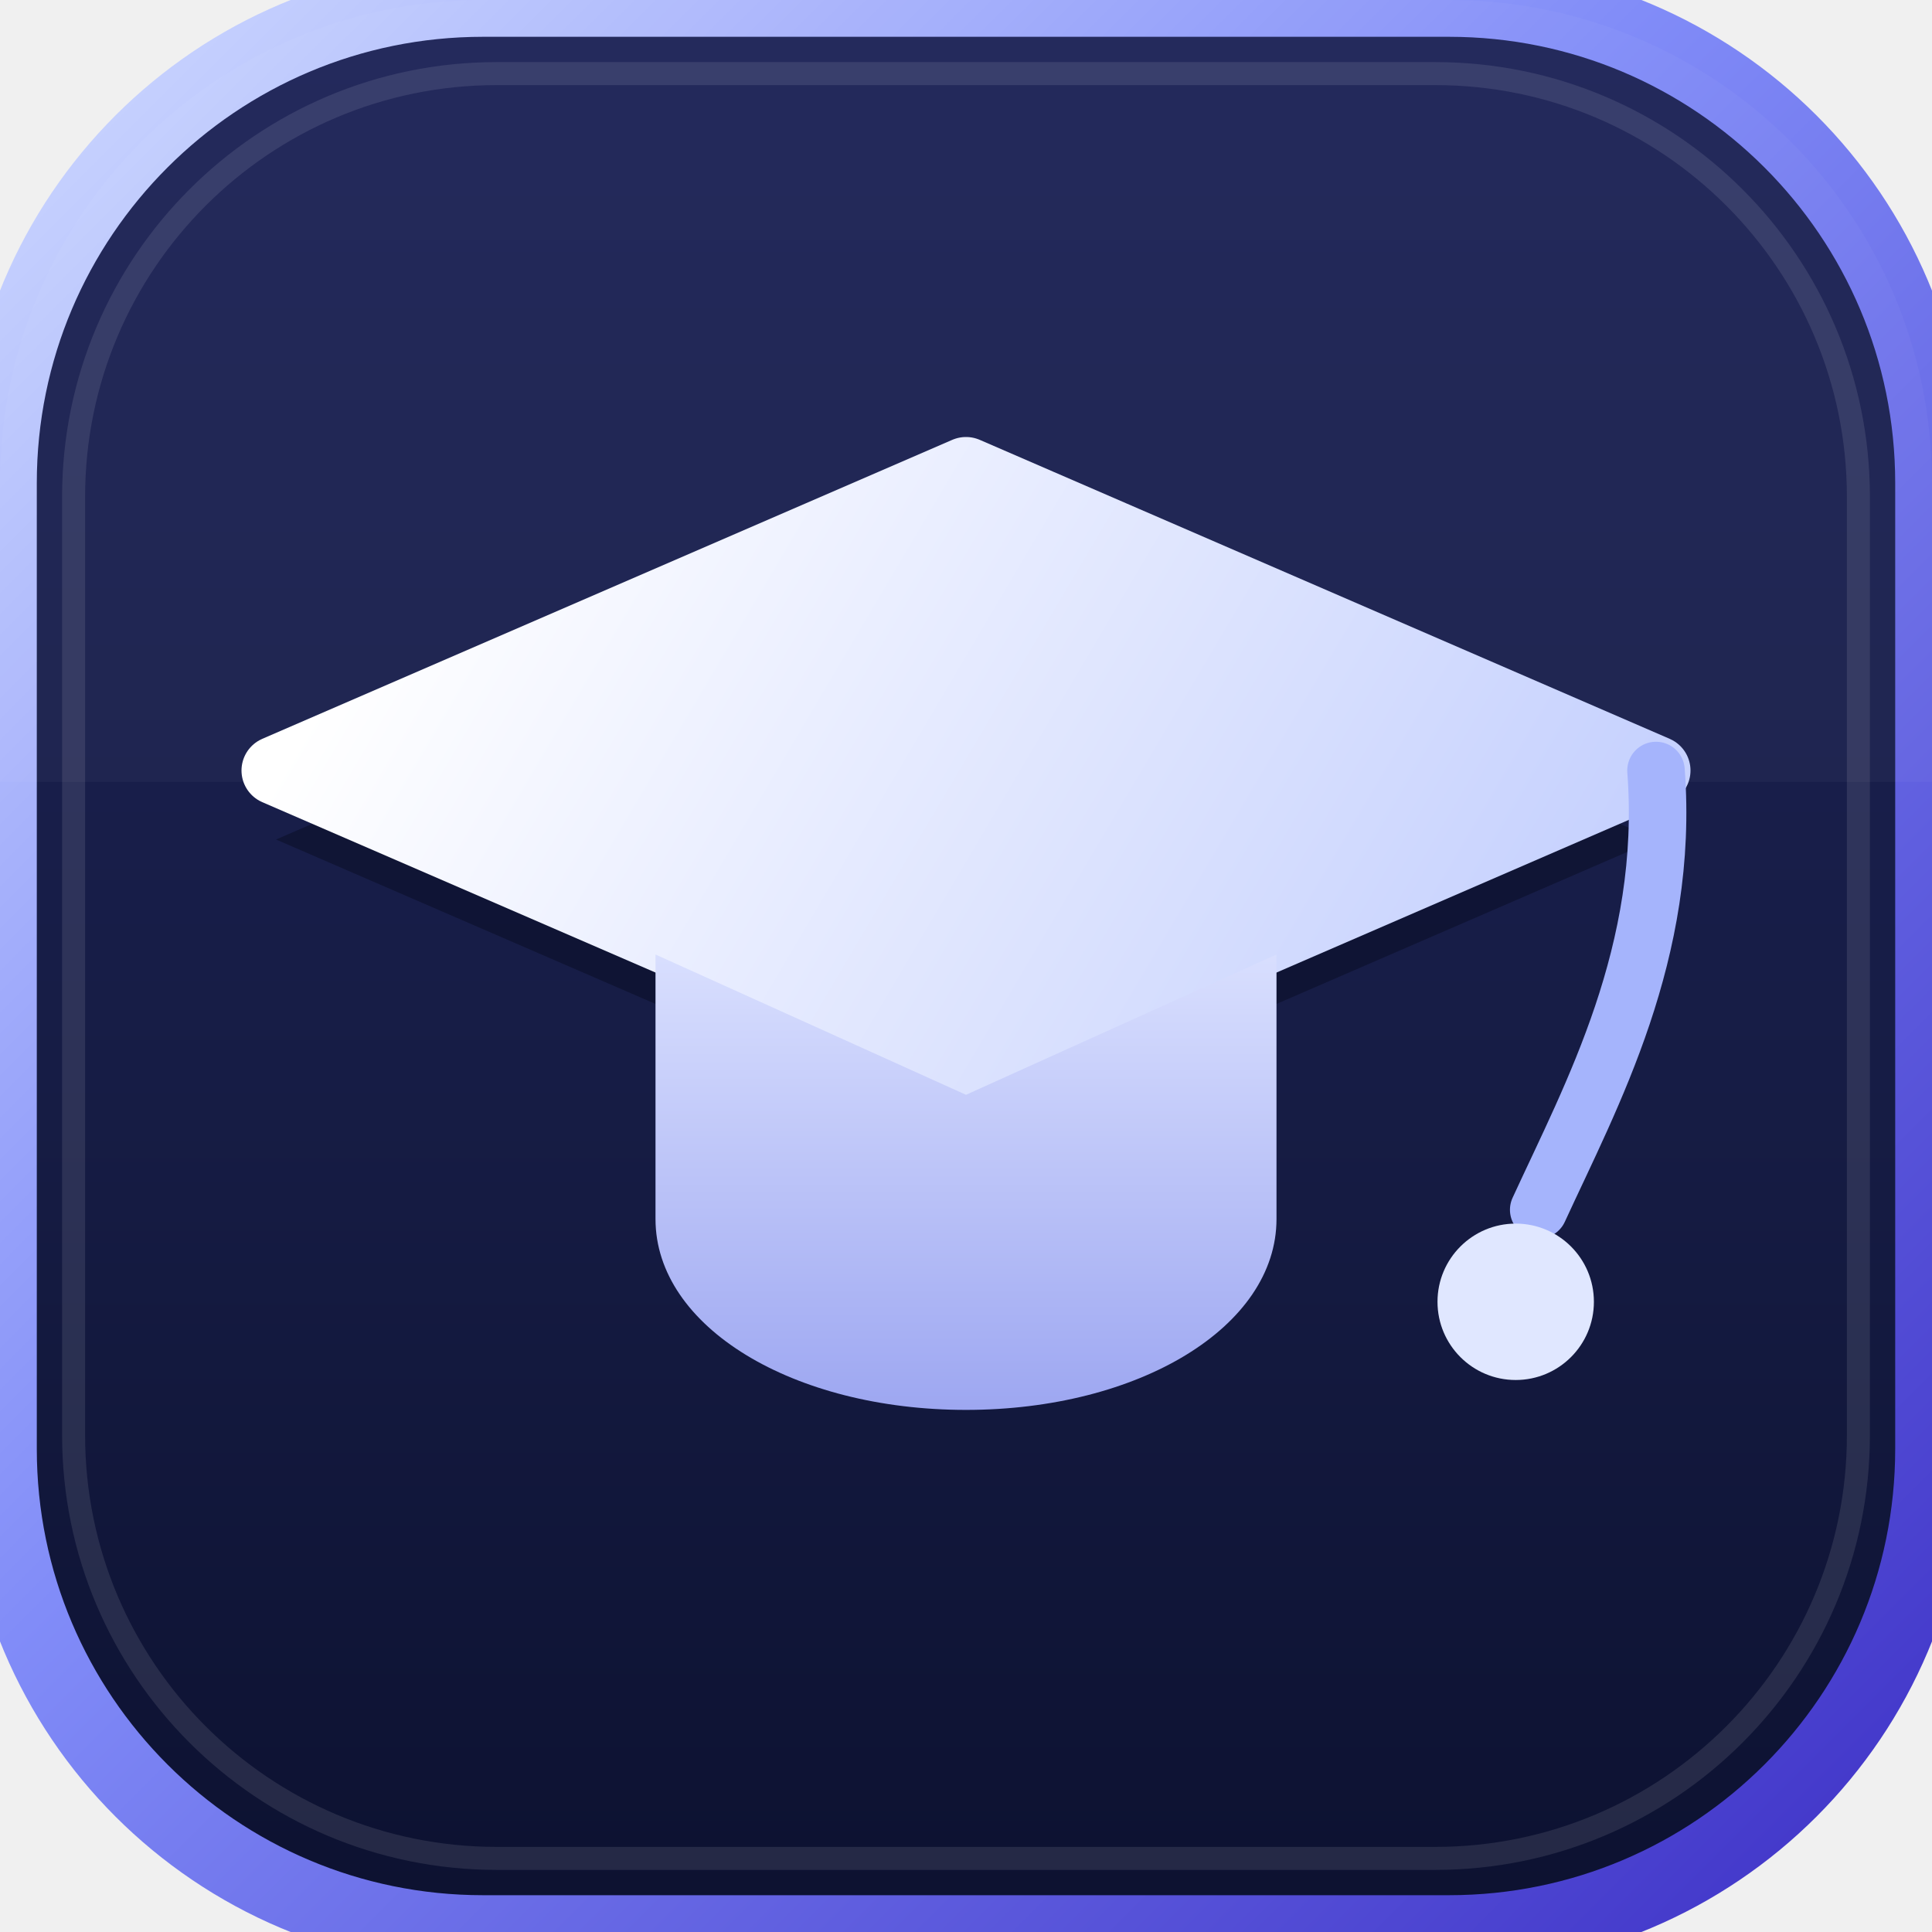
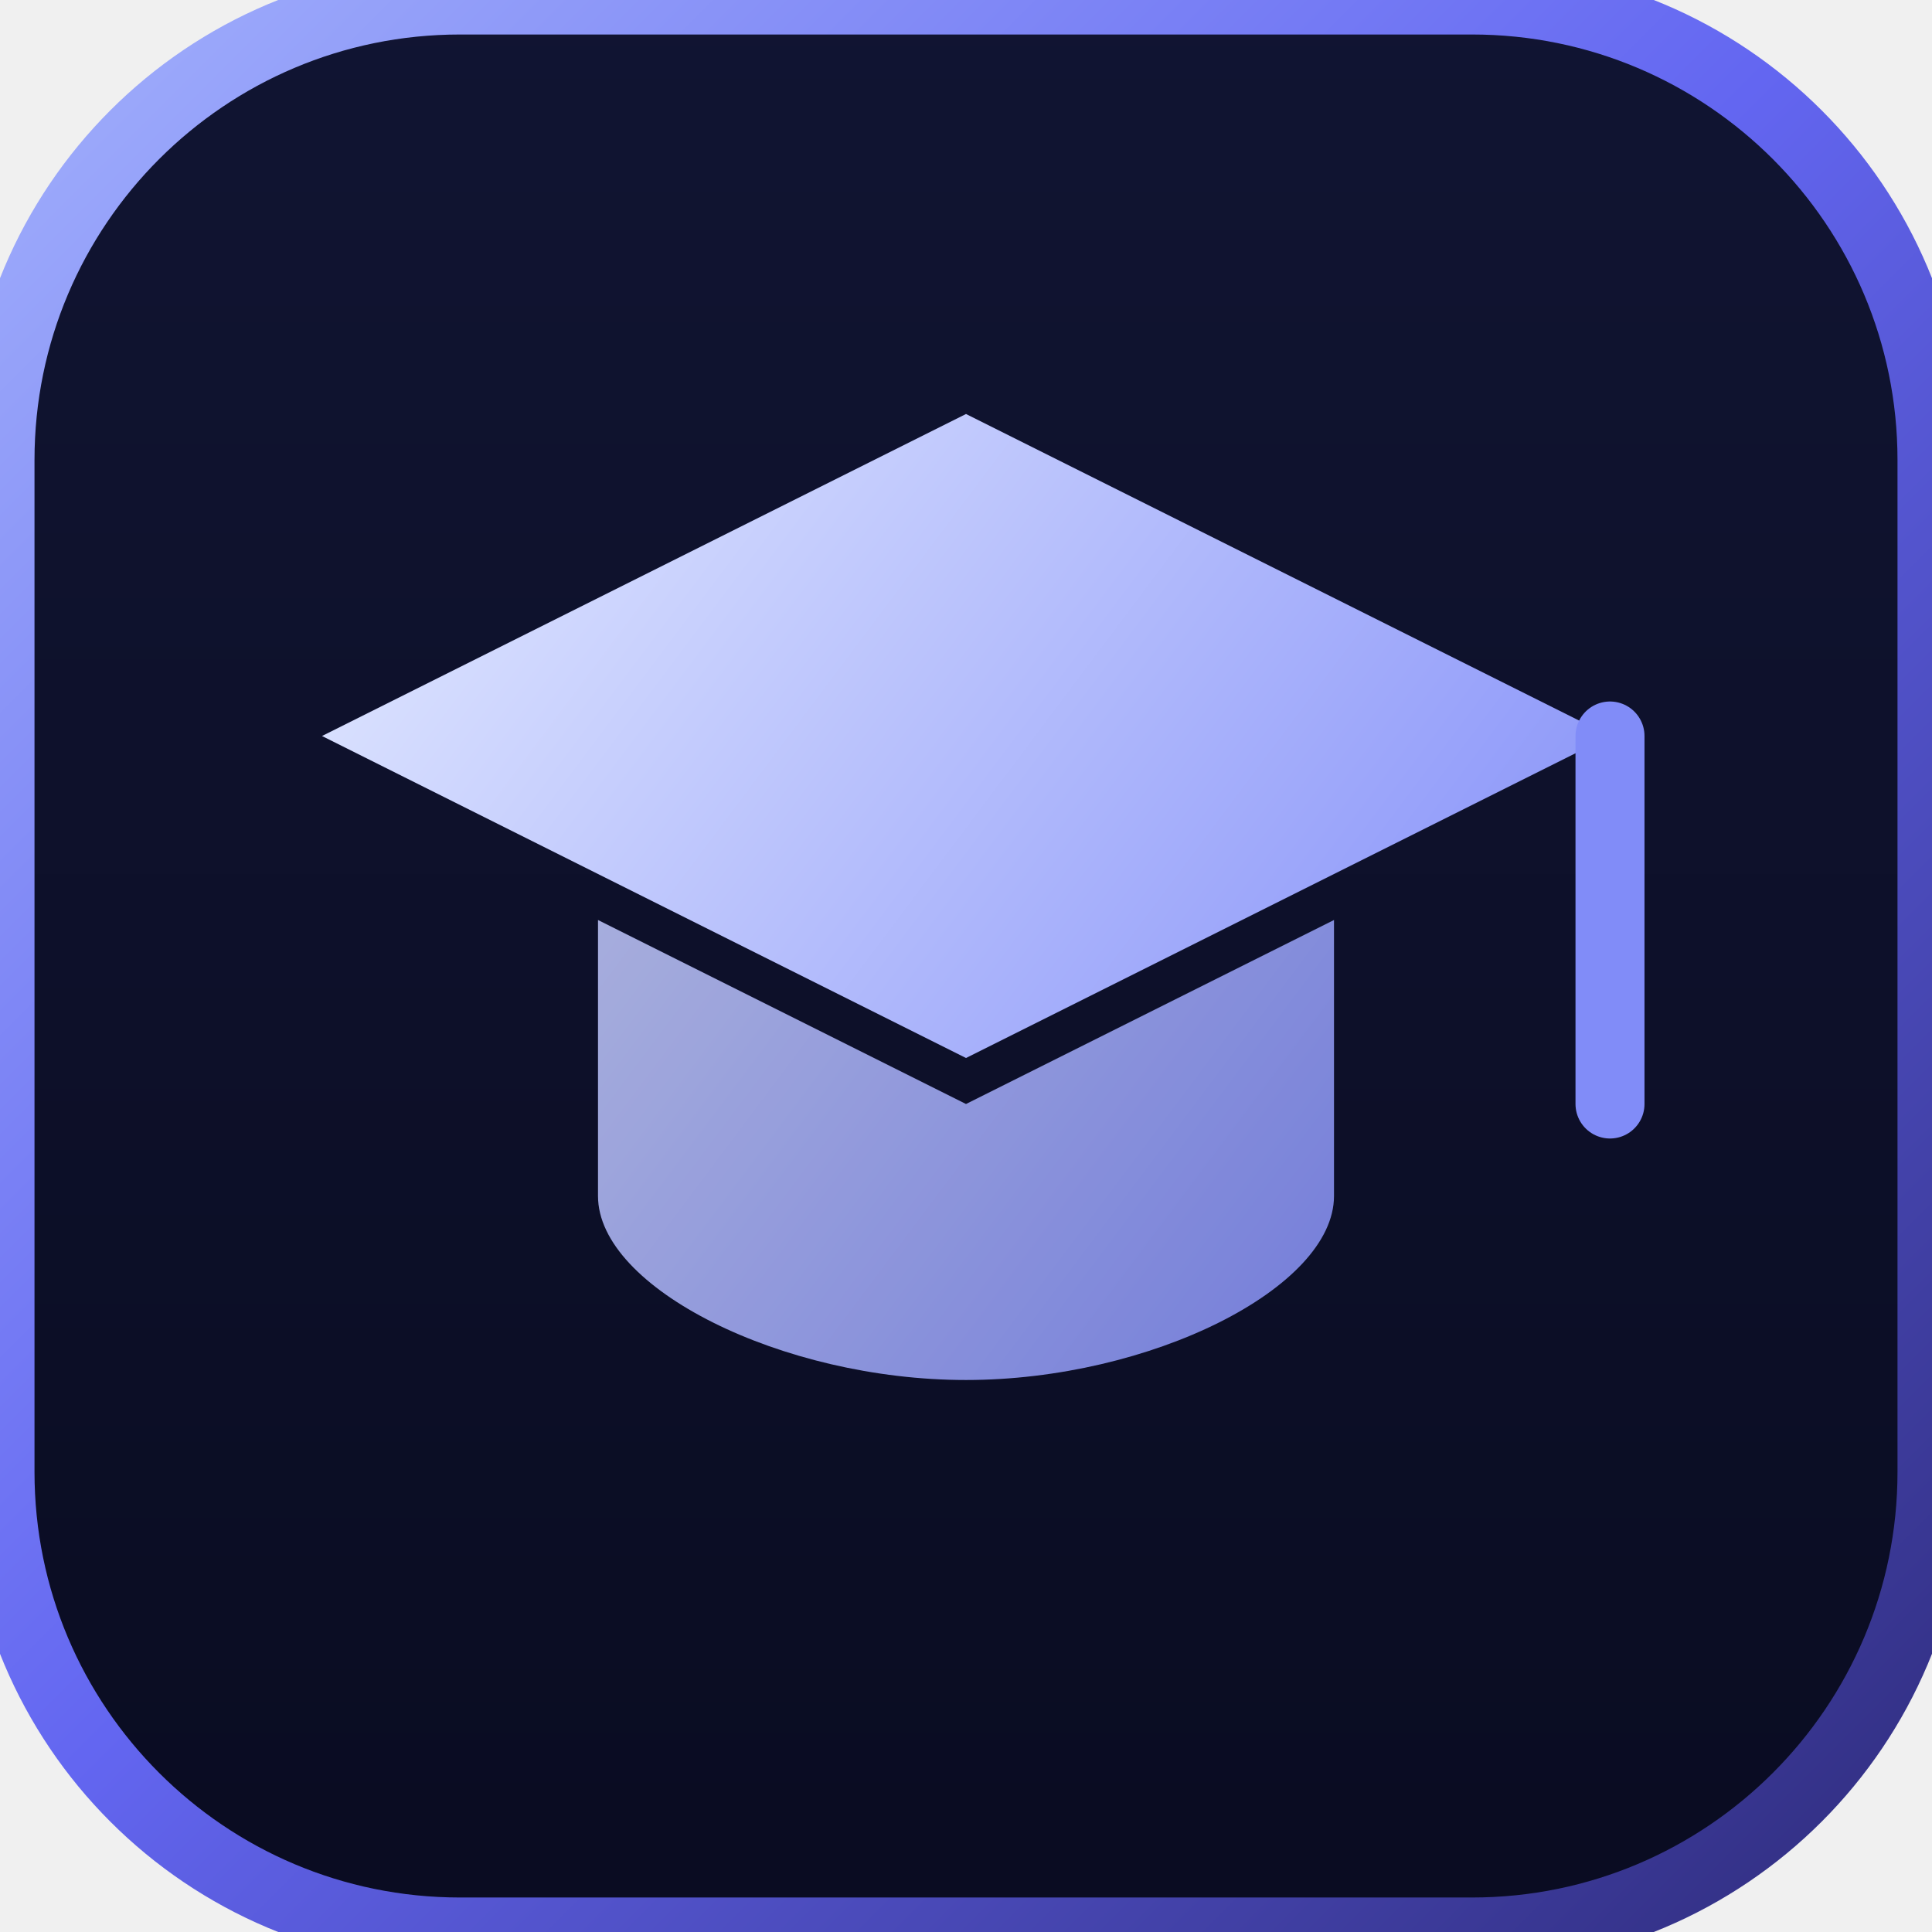
- <svg xmlns="http://www.w3.org/2000/svg" viewBox="6 6 84 84" width="96" height="96" fill="none" role="img" aria-label="CampusFlow">
+ <svg xmlns="http://www.w3.org/2000/svg" viewBox="6 10 84 84" width="96" height="96" fill="none" role="img" aria-label="CampusFlow">
  <defs>
-     <linearGradient id="cfm-core" x1="48" y1="6" x2="48" y2="90" gradientUnits="userSpaceOnUse">
-       <stop offset="0%" stop-color="#1D2358" />
-       <stop offset="58%" stop-color="#161C44" />
-       <stop offset="100%" stop-color="#0C1130" />
+     <linearGradient id="cfm-border" x1="6" y1="6" x2="90" y2="90" gradientUnits="userSpaceOnUse">
+       <stop offset="0%" stop-color="#A5B4FC" />
+       <stop offset="50%" stop-color="#6366F1" />
+       <stop offset="100%" stop-color="#312E81" />
    </linearGradient>
-     <linearGradient id="cfm-edge" x1="10" y1="10" x2="86" y2="86" gradientUnits="userSpaceOnUse">
-       <stop offset="0%" stop-color="#C7D2FE" />
-       <stop offset="42%" stop-color="#818CF8" />
-       <stop offset="100%" stop-color="#4338CA" />
+     <linearGradient id="cfm-bg" x1="48" y1="6" x2="48" y2="90" gradientUnits="userSpaceOnUse">
+       <stop offset="0%" stop-color="#111533" />
+       <stop offset="100%" stop-color="#0A0C22" />
    </linearGradient>
-     <linearGradient id="cfm-plate" x1="26" y1="26" x2="70" y2="52" gradientUnits="userSpaceOnUse">
-       <stop offset="0%" stop-color="#FFFFFF" />
-       <stop offset="100%" stop-color="#C7D2FE" />
-     </linearGradient>
-     <linearGradient id="cfm-head" x1="48" y1="46" x2="48" y2="69" gradientUnits="userSpaceOnUse">
-       <stop offset="0%" stop-color="#DDE3FF" />
-       <stop offset="100%" stop-color="#98A2F0" />
+     <linearGradient id="cfm-cap" x1="24" y1="28" x2="72" y2="64" gradientUnits="userSpaceOnUse">
+       <stop offset="0%" stop-color="#E0E7FF" />
+       <stop offset="100%" stop-color="#818CF8" />
    </linearGradient>
  </defs>
-   <rect x="6" y="6" width="84" height="84" rx="21" fill="url(#cfm-core)" />
-   <rect x="6" y="6" width="84" height="84" rx="21" fill="none" stroke="url(#cfm-edge)" stroke-width="3.2" />
-   <rect x="9.2" y="9.2" width="77.6" height="77.6" rx="18.4" fill="none" stroke="#FFFFFF" stroke-opacity="0.10" />
-   <path d="M6 27 A21 21 0 0 1 27 6 H69 A21 21 0 0 1 90 27 V40 H6 Z" fill="#FFFFFF" fill-opacity="0.035" />
-   <path d="M48 26.5 L78 39.5 L48 52.5 L18 39.5 Z" fill="#070B22" opacity="0.5" transform="translate(0 3)" />
-   <path d="M48 26.5 L78 39.5 L48 52.5 L18 39.5 Z" fill="url(#cfm-plate)" stroke="url(#cfm-plate)" stroke-width="3" stroke-linejoin="round" />
-   <path d="M34.5 47.5 V59 C34.5 63.7 40.5 67.3 48 67.3 C55.5 67.3 61.5 63.7 61.5 59 V47.5 L48 53.6 Z" fill="url(#cfm-head)" />
-   <path d="M78 39.5 C78.6 47.4 75.2 53.6 72.9 58.6" stroke="#A5B4FC" stroke-width="2.5" stroke-linecap="round" />
-   <circle cx="71.9" cy="62.6" r="3.4" fill="#E0E7FF" />
+   <rect x="6" y="10" width="84" height="84" rx="20" fill="url(#cfm-bg)" stroke="url(#cfm-border)" stroke-width="3" />
+   <path d="M48 28 L76 42 L48 56 L20 42 Z" fill="url(#cfm-cap)" />
+   <path d="M32 50 V62 C32 66 40 70 48 70 C56 70 64 66 64 62 V50 L48 58 Z" fill="url(#cfm-cap)" opacity="0.85" />
+   <path d="M76 42 V58" stroke="#818CF8" stroke-width="3" stroke-linecap="round" />
</svg>
